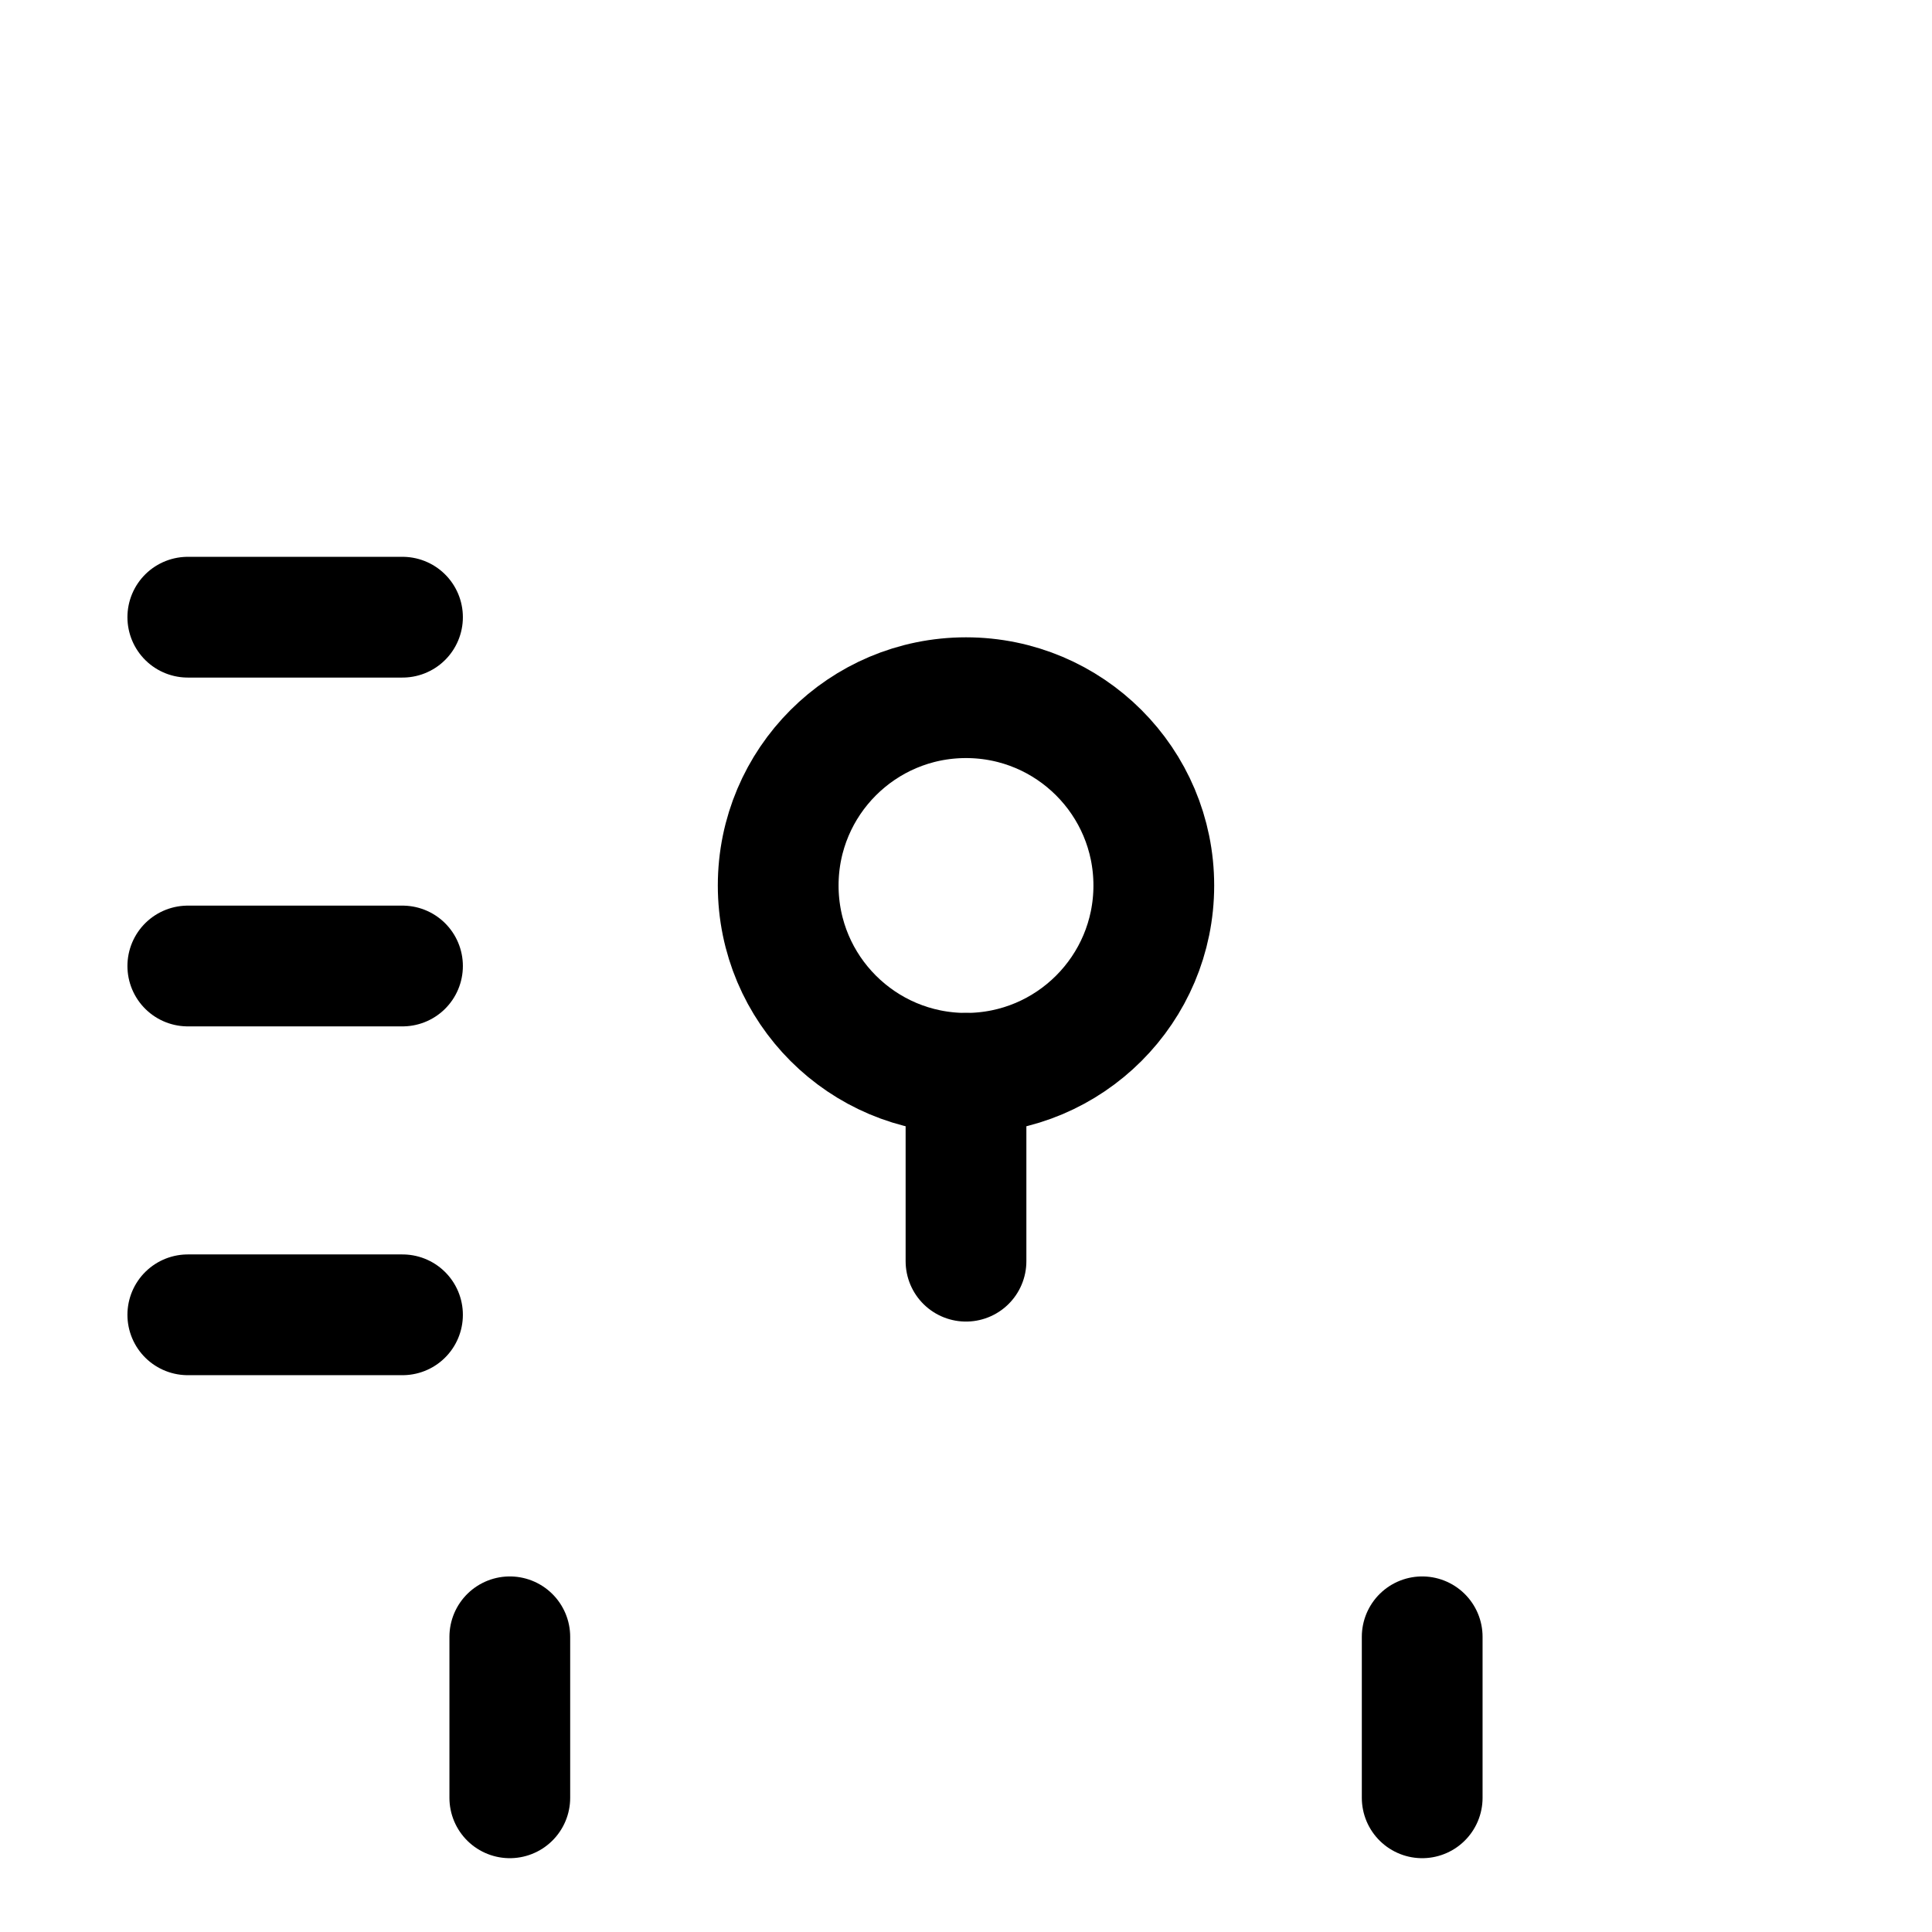
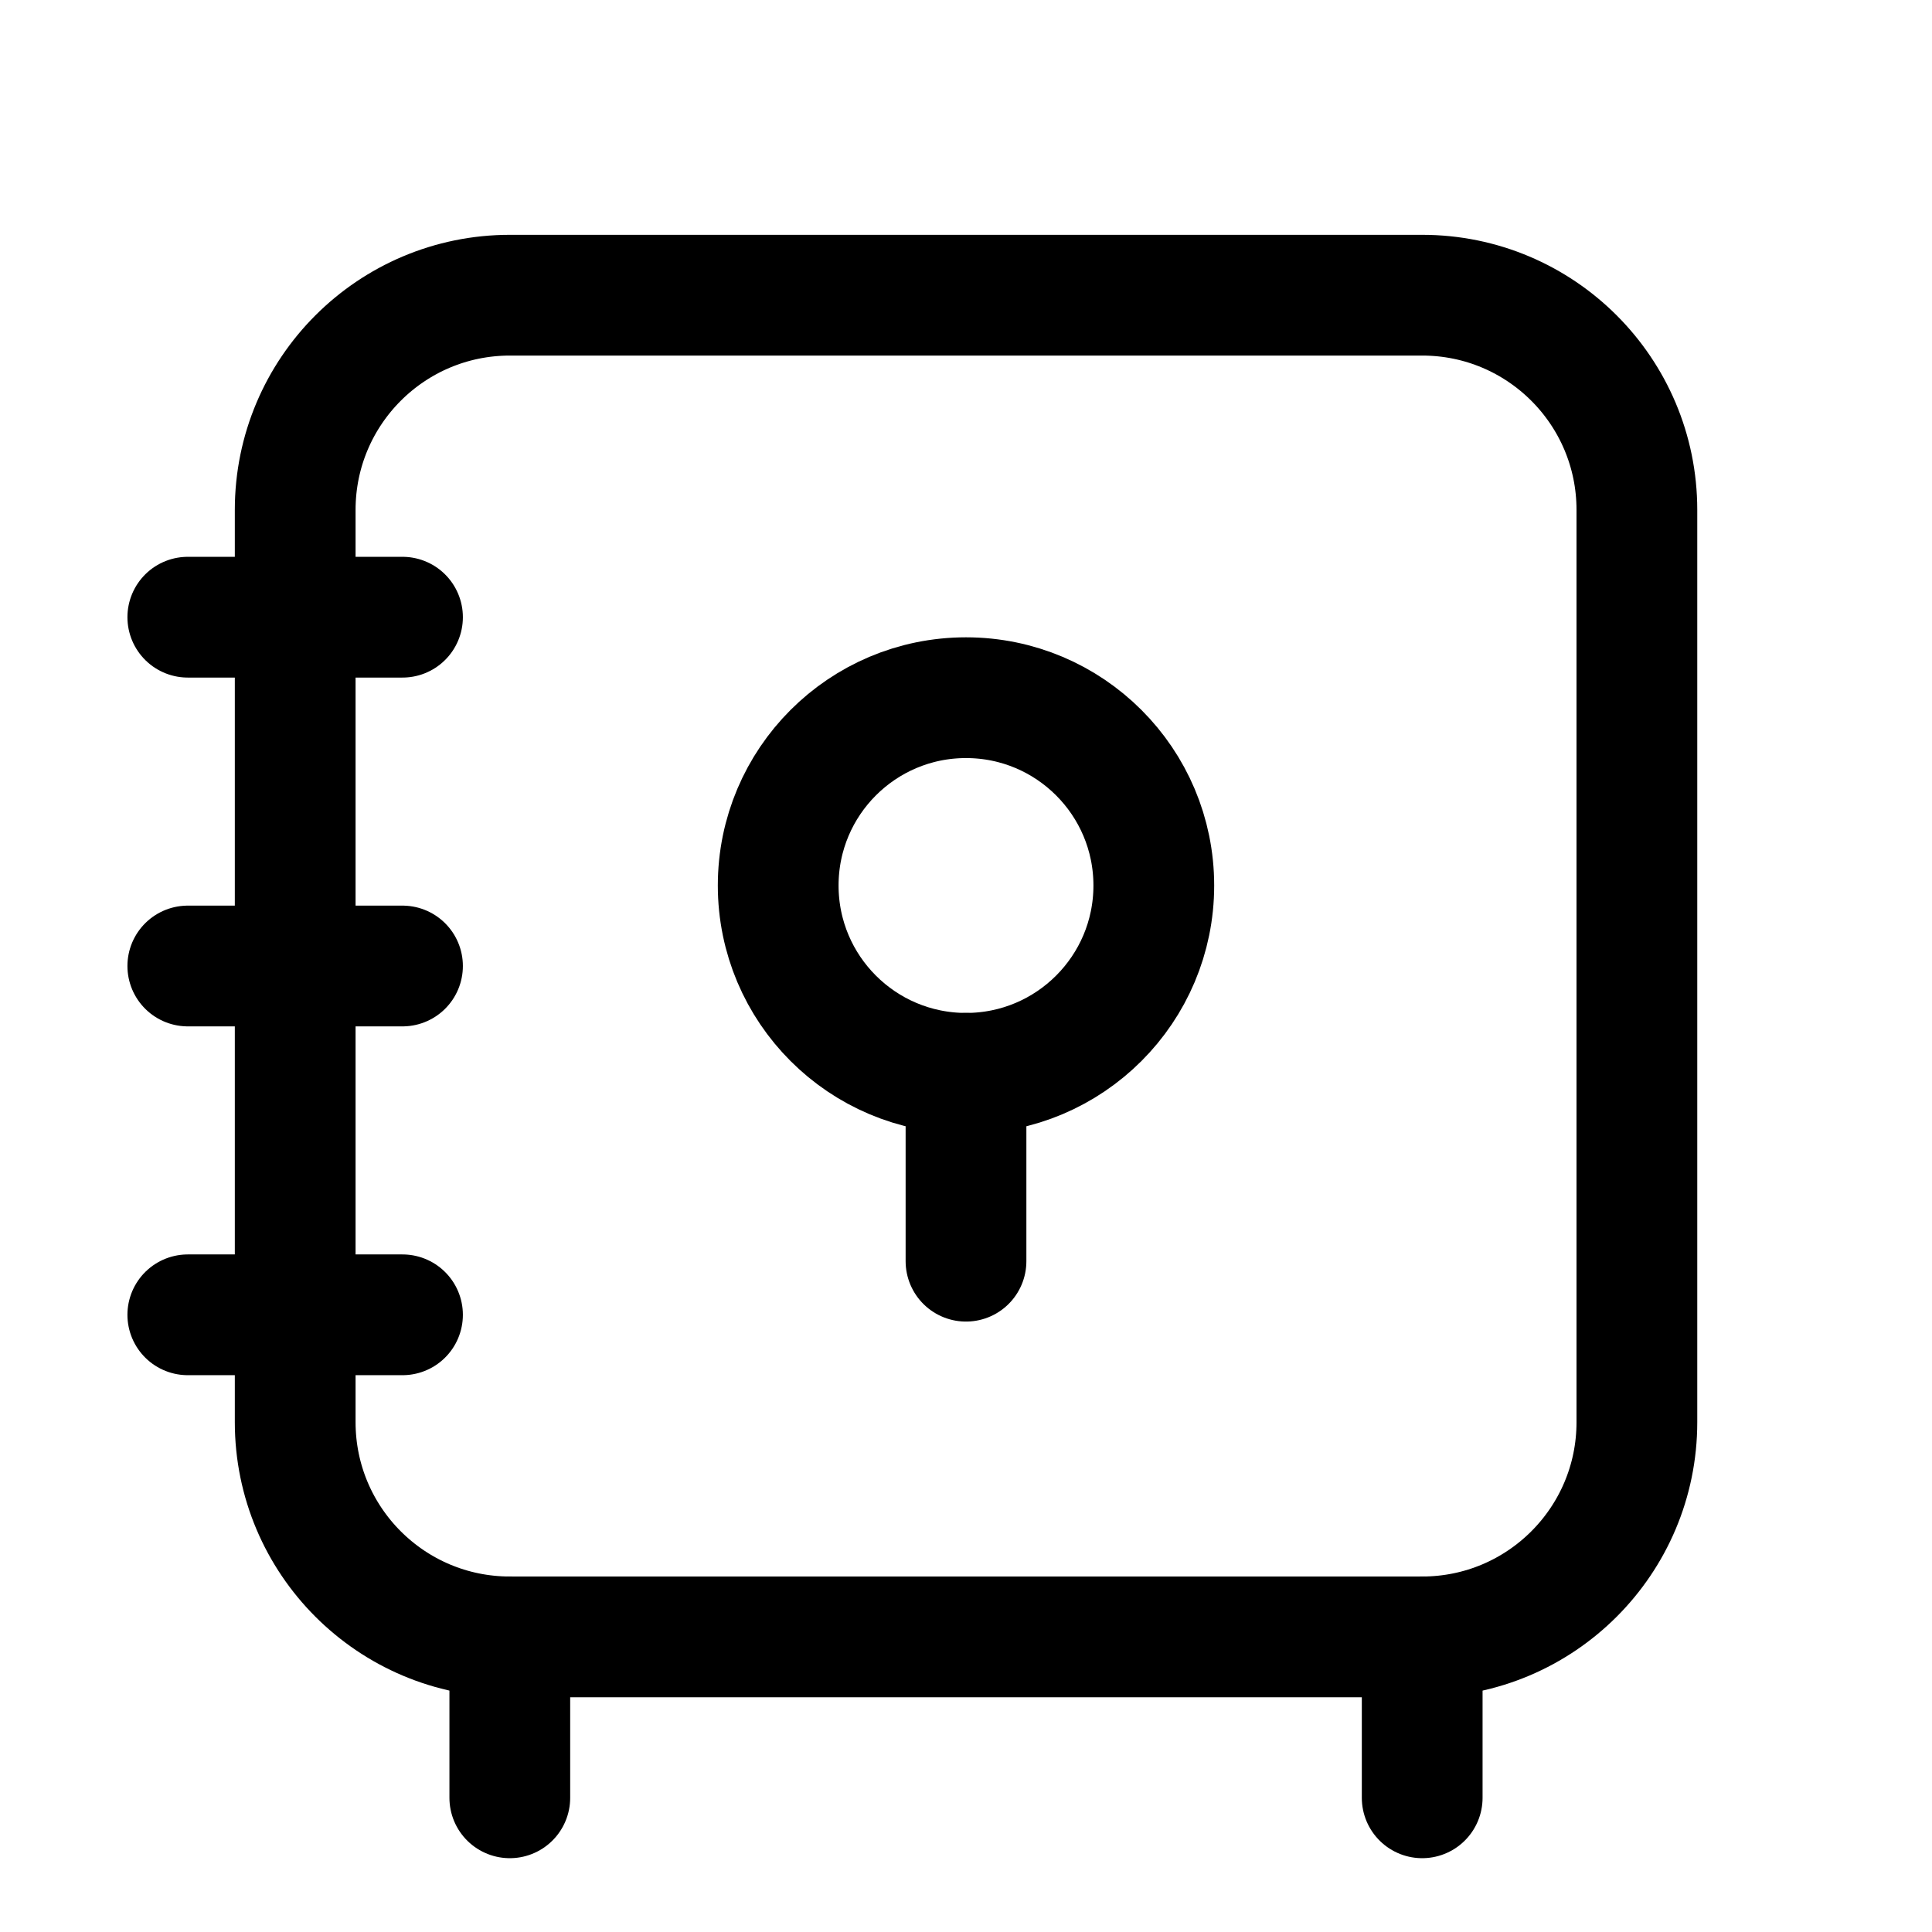
<svg xmlns="http://www.w3.org/2000/svg" viewBox="0 0 24 24" fill="none">
-   <rect x="3.667" y="3.667" rx="2.667" ry="2.667" fill="none" stroke="currentColor" stroke-linecap="round" stroke-linejoin="round" stroke-width="1.5" />
+   <rect x="3.667" y="3.667" width="16.667" height="16.667" rx="2.667" ry="2.667" fill="none" stroke="currentColor" stroke-linecap="round" stroke-linejoin="round" stroke-width="1.5" />
  <line x1="6.333" y1="20.333" x2="6.333" y2="22.333" fill="none" stroke="currentColor" stroke-linecap="round" stroke-linejoin="round" stroke-width="1.5" />
  <line x1="17.667" y1="20.333" x2="17.667" y2="22.333" fill="none" stroke="currentColor" stroke-linecap="round" stroke-linejoin="round" stroke-width="1.5" />
  <line x1="2.333" y1="12" x2="5" y2="12" fill="none" stroke="currentColor" stroke-linecap="round" stroke-linejoin="round" stroke-width="1.5" />
  <line x1="2.333" y1="7.667" x2="5" y2="7.667" fill="none" stroke="currentColor" stroke-linecap="round" stroke-linejoin="round" stroke-width="1.5" />
  <line x1="2.333" y1="16.333" x2="5" y2="16.333" fill="none" stroke="currentColor" stroke-linecap="round" stroke-linejoin="round" stroke-width="1.5" />
  <circle cx="12" cy="11" r="2.333" fill="none" stroke="currentColor" stroke-linecap="round" stroke-linejoin="round" stroke-width="1.5" />
  <line x1="12" y1="15.667" x2="12" y2="13.333" fill="none" stroke="currentColor" stroke-linecap="round" stroke-linejoin="round" stroke-width="1.5" />
</svg>
